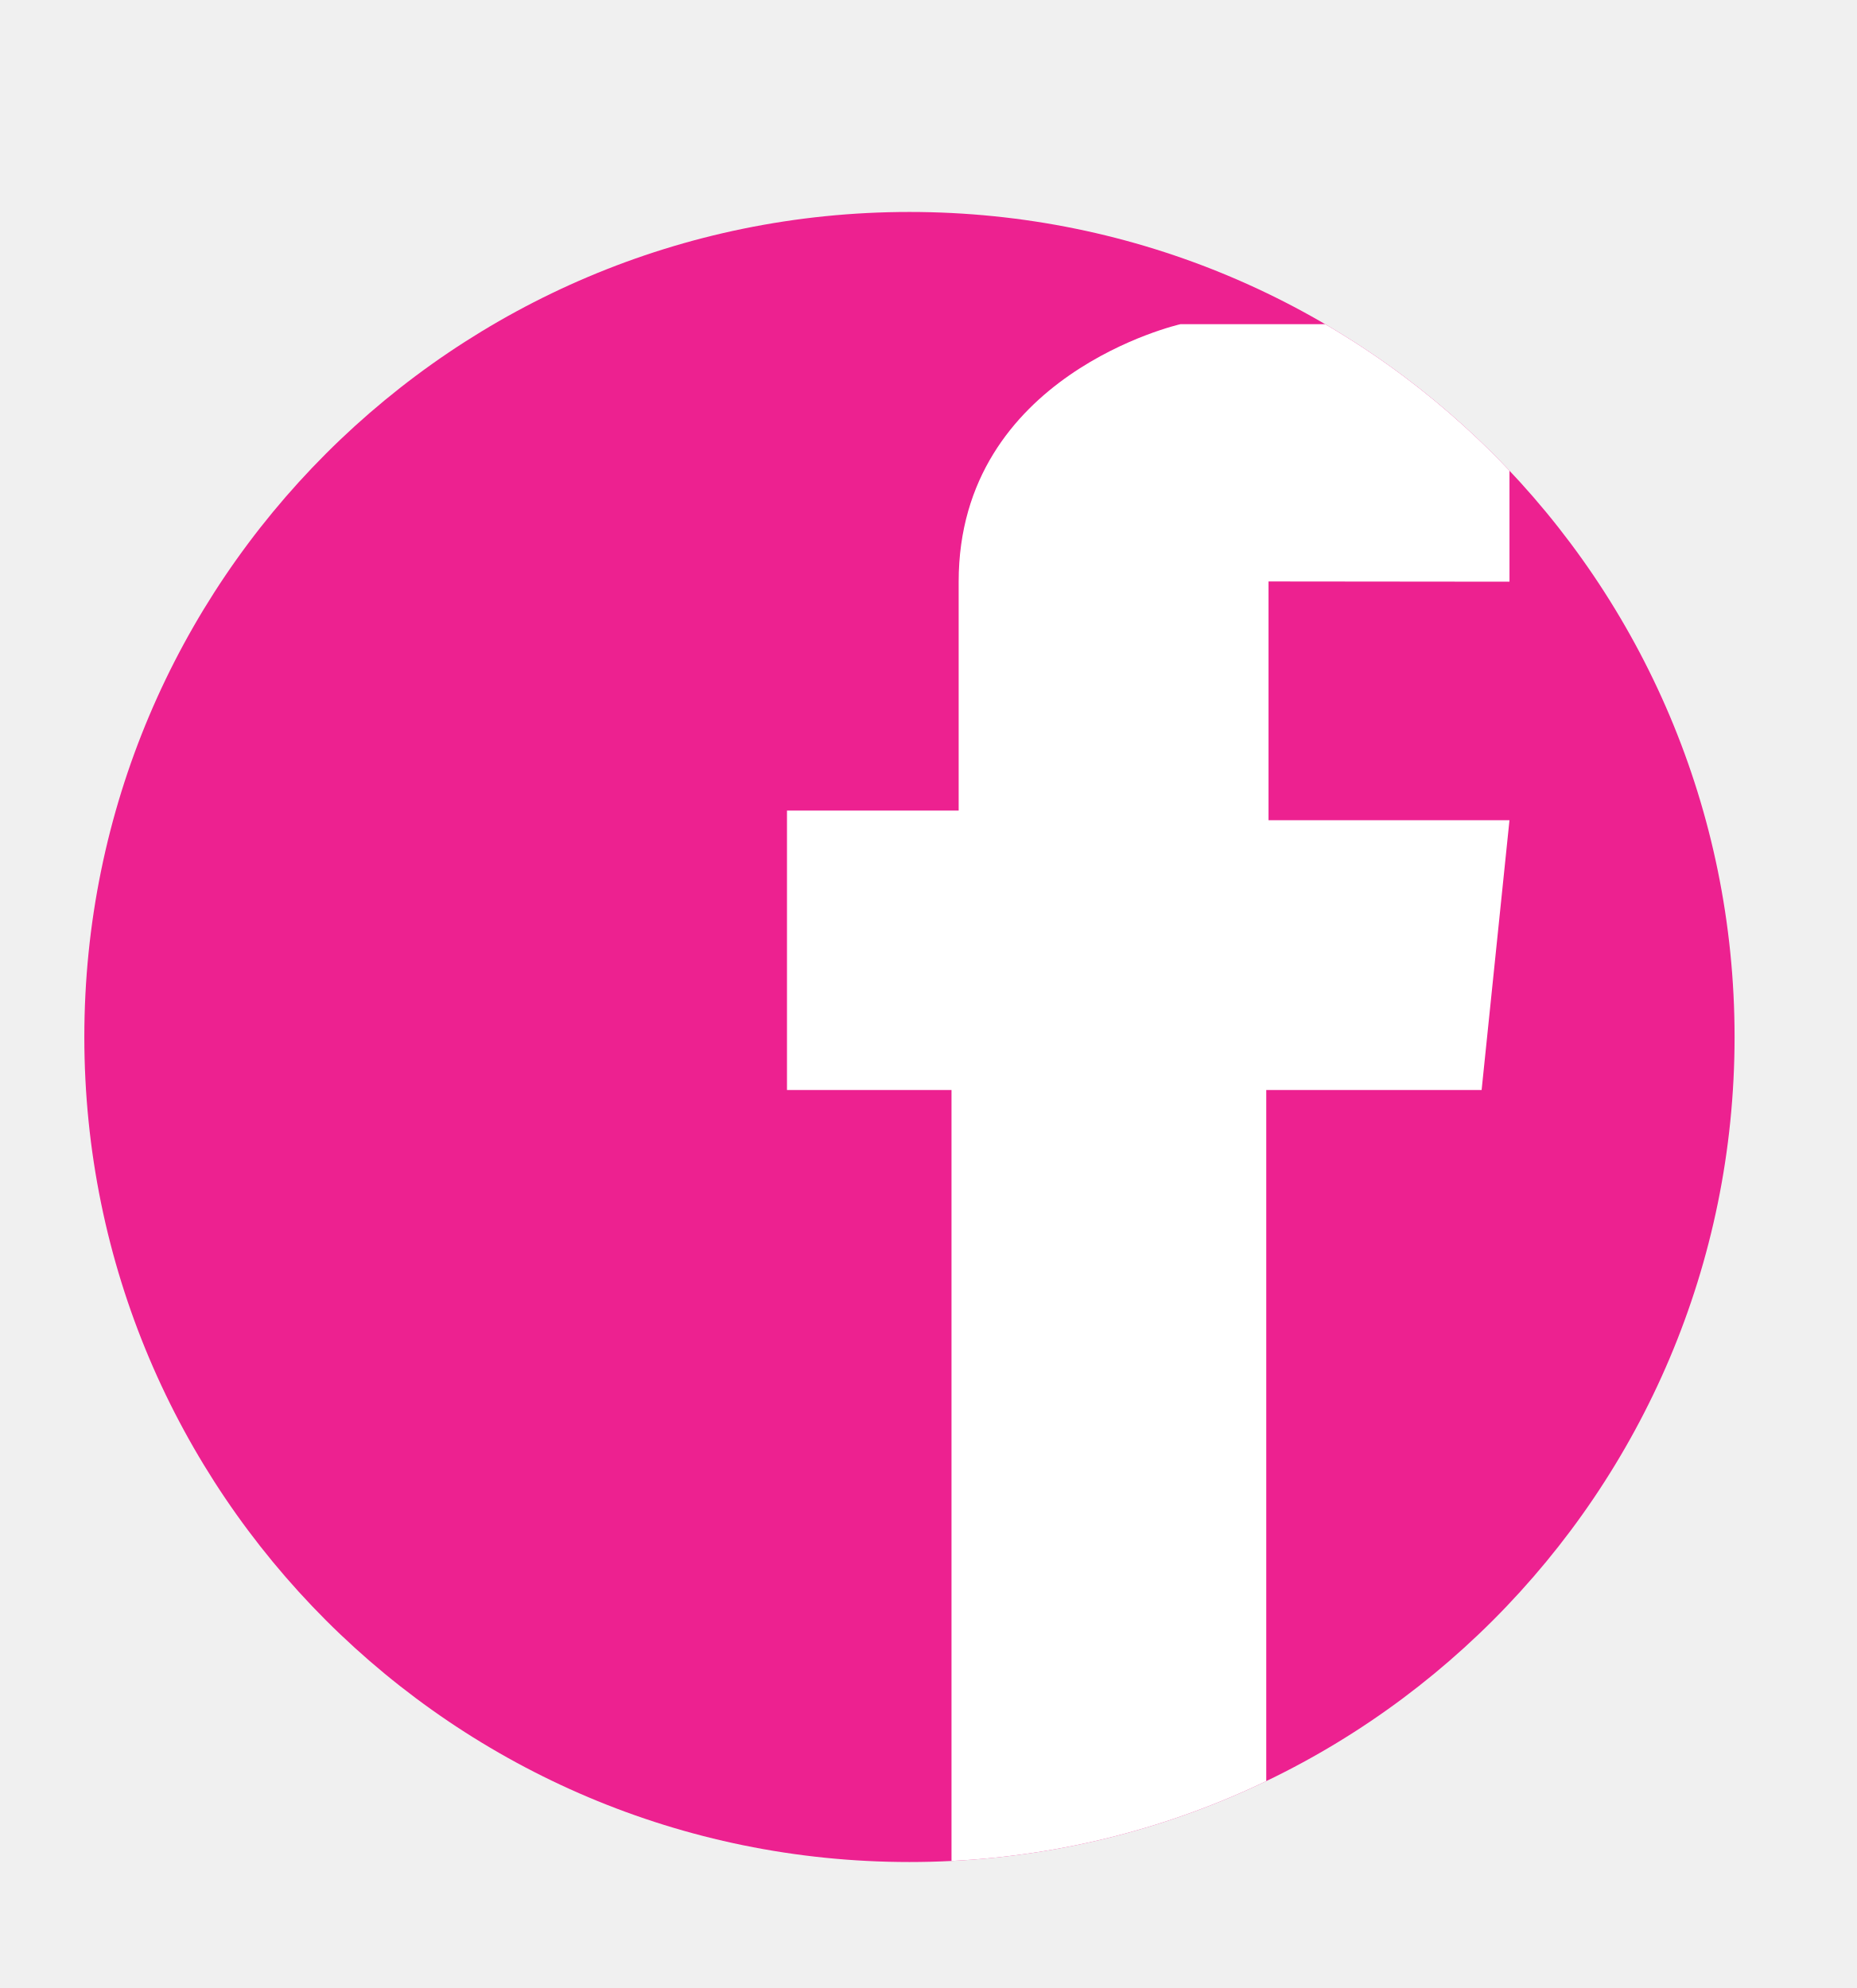
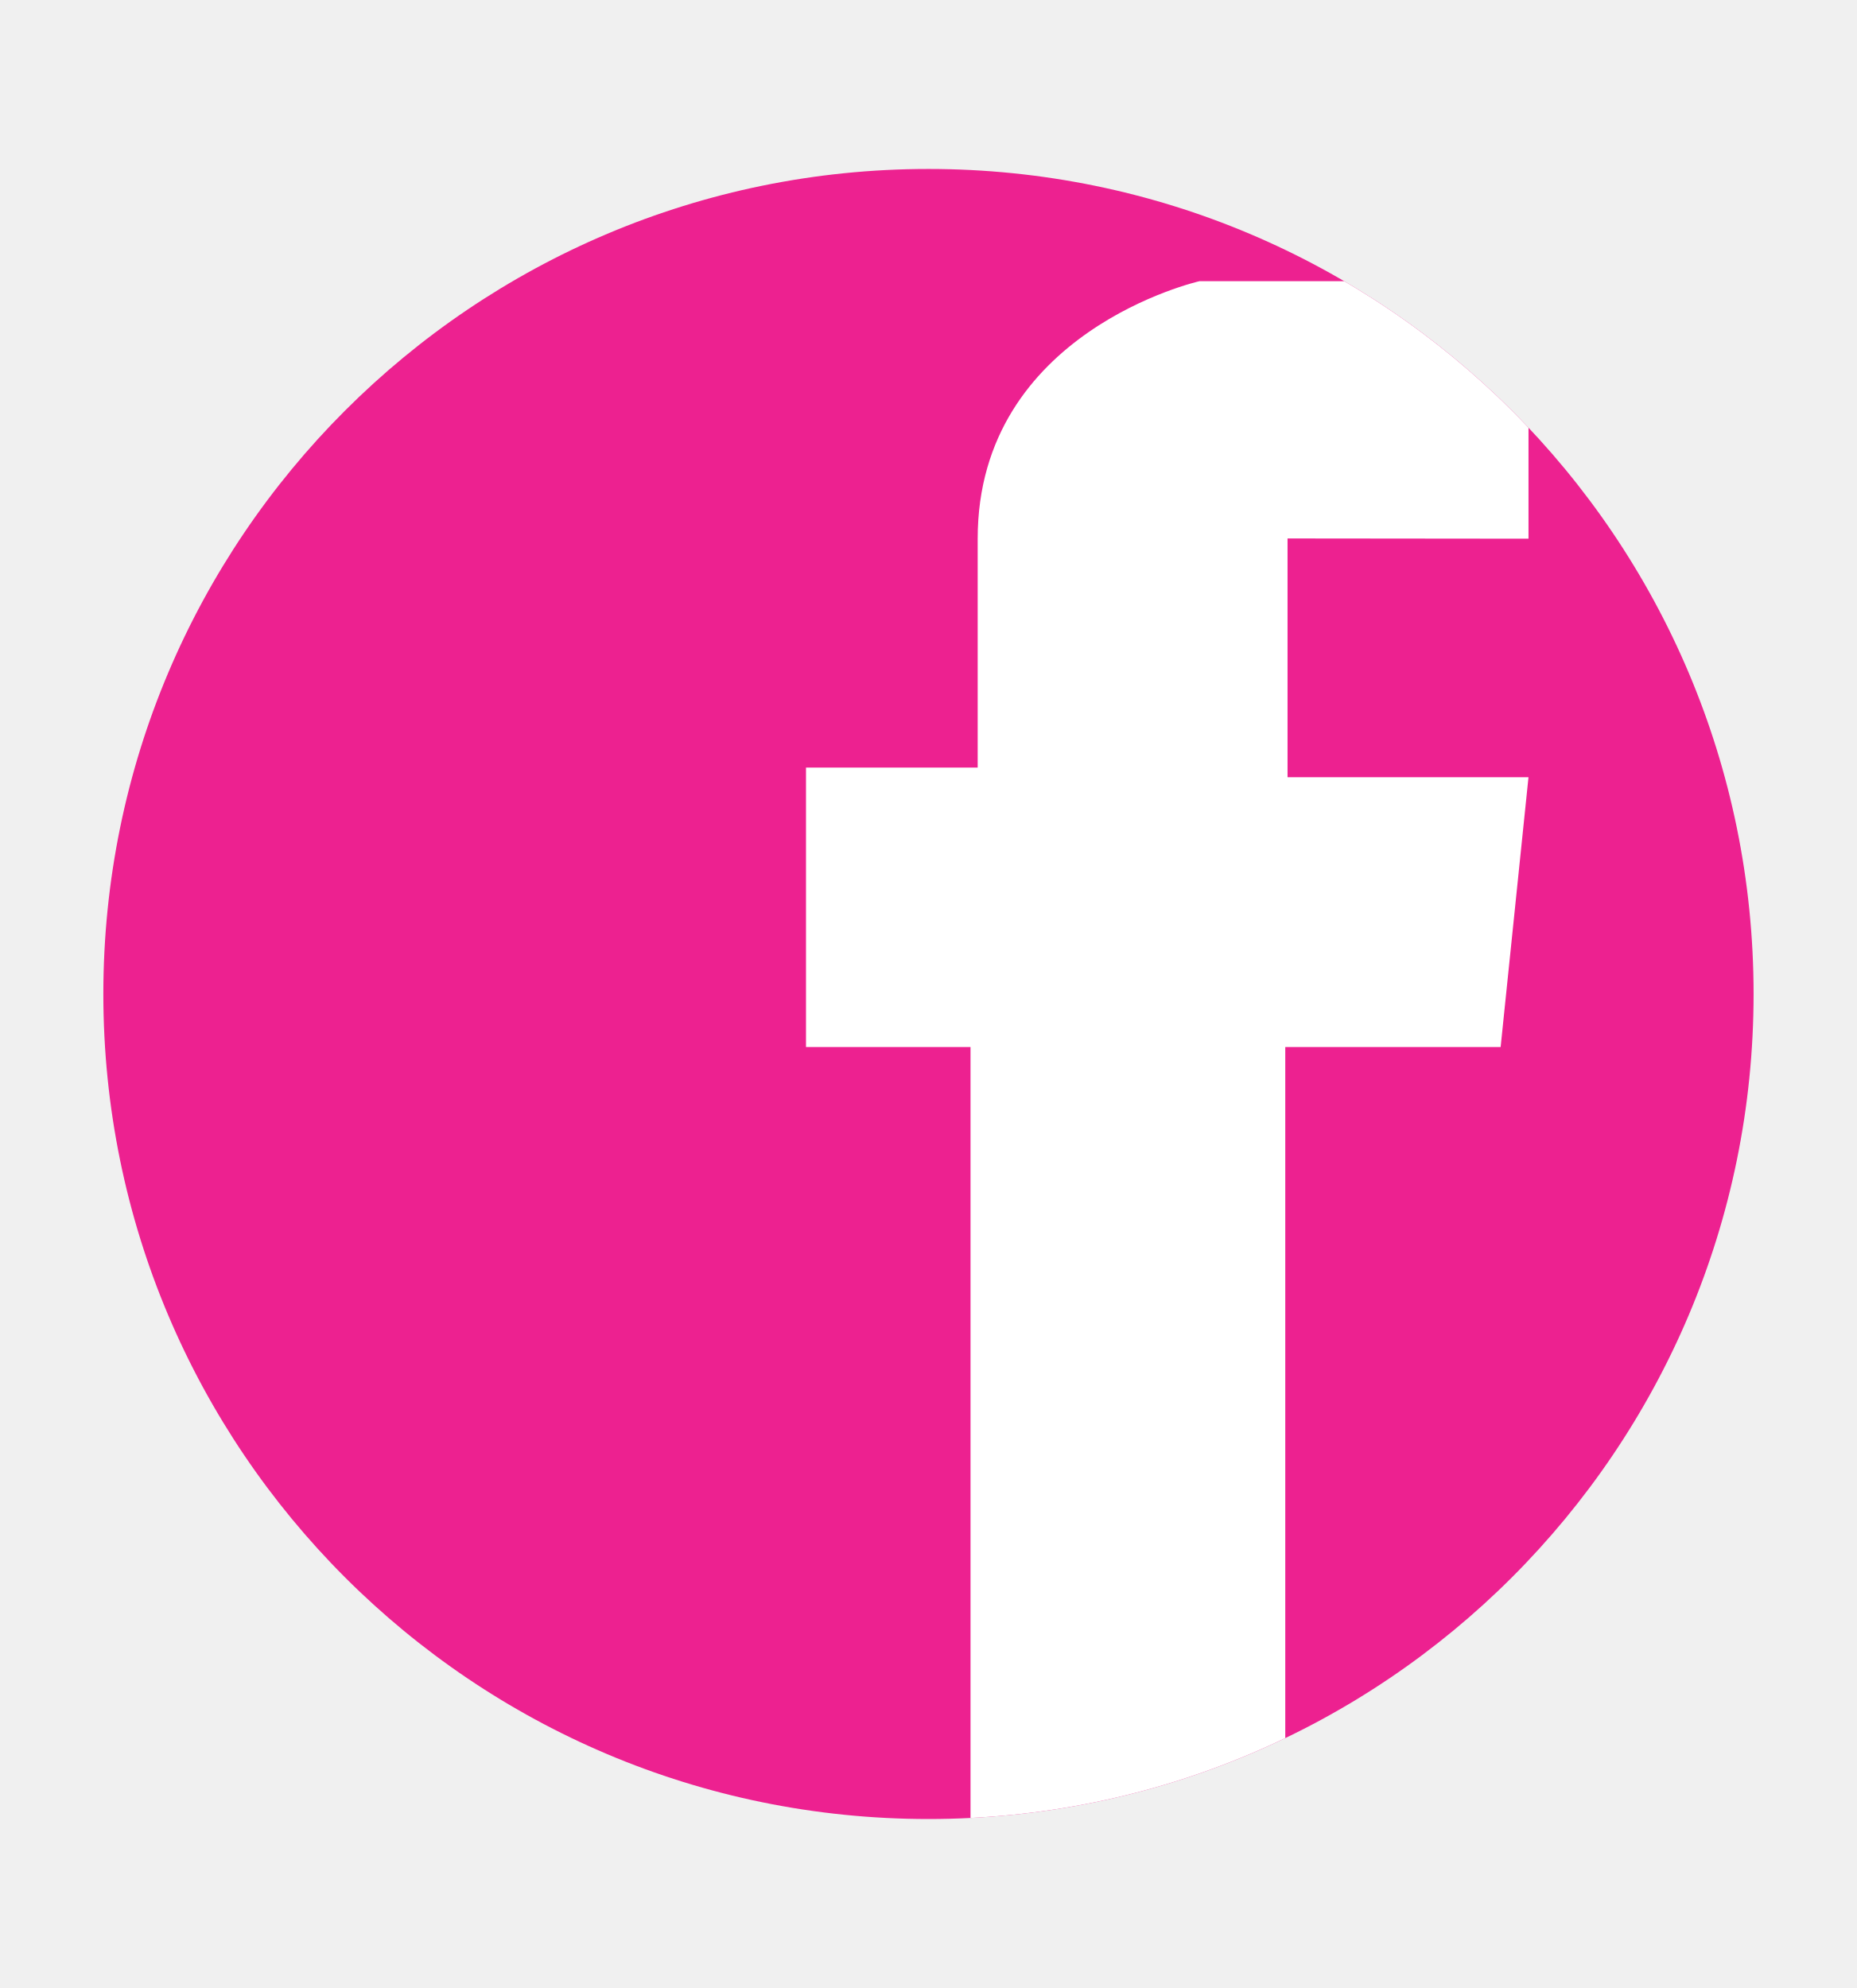
<svg xmlns="http://www.w3.org/2000/svg" xmlns:xlink="http://www.w3.org/1999/xlink" version="1.1" id="Layer_1" x="0px" y="0px" width="119.525px" height="127.977px" viewBox="0 0 119.525 127.977" enable-background="new 0 0 119.525 127.977" xml:space="preserve">
  <g>
    <defs>
-       <circle id="SVGID_1_" cx="58.539" cy="66.756" r="53.111" />
+       <circle id="SVGID_1_" cx="59.763" cy="63.988" r="53.111" />
    </defs>
    <clipPath id="SVGID_2_">
      <use xlink:href="#SVGID_1_" overflow="visible" />
    </clipPath>
-     <circle clip-path="url(#SVGID_2_)" fill="#ED2190" cx="58.539" cy="66.756" r="53.111" />
-     <path clip-path="url(#SVGID_2_)" fill="#FFFFFF" d="M97.162,37.446V20.87H75.981c0,0-14.274,3.223-14.274,16.576v14.735H50.656   v17.988h10.59v49.699h20.26V70.169h13.862l1.793-17.366H81.652V37.431L97.162,37.446z" />
+     <circle clip-path="url(#SVGID_2_)" fill="#ED2190" cx="59.763" cy="63.988" r="53.111" />
+     <path clip-path="url(#SVGID_2_)" fill="#FFFFFF" d="M98.386,34.678V18.102H77.205c0,0-14.274,3.223-14.274,16.576v14.735H51.88   v17.988h10.59V117.1h20.26V67.401h13.862l1.793-17.366H82.876V34.663L98.386,34.678z" />
  </g>
</svg>
